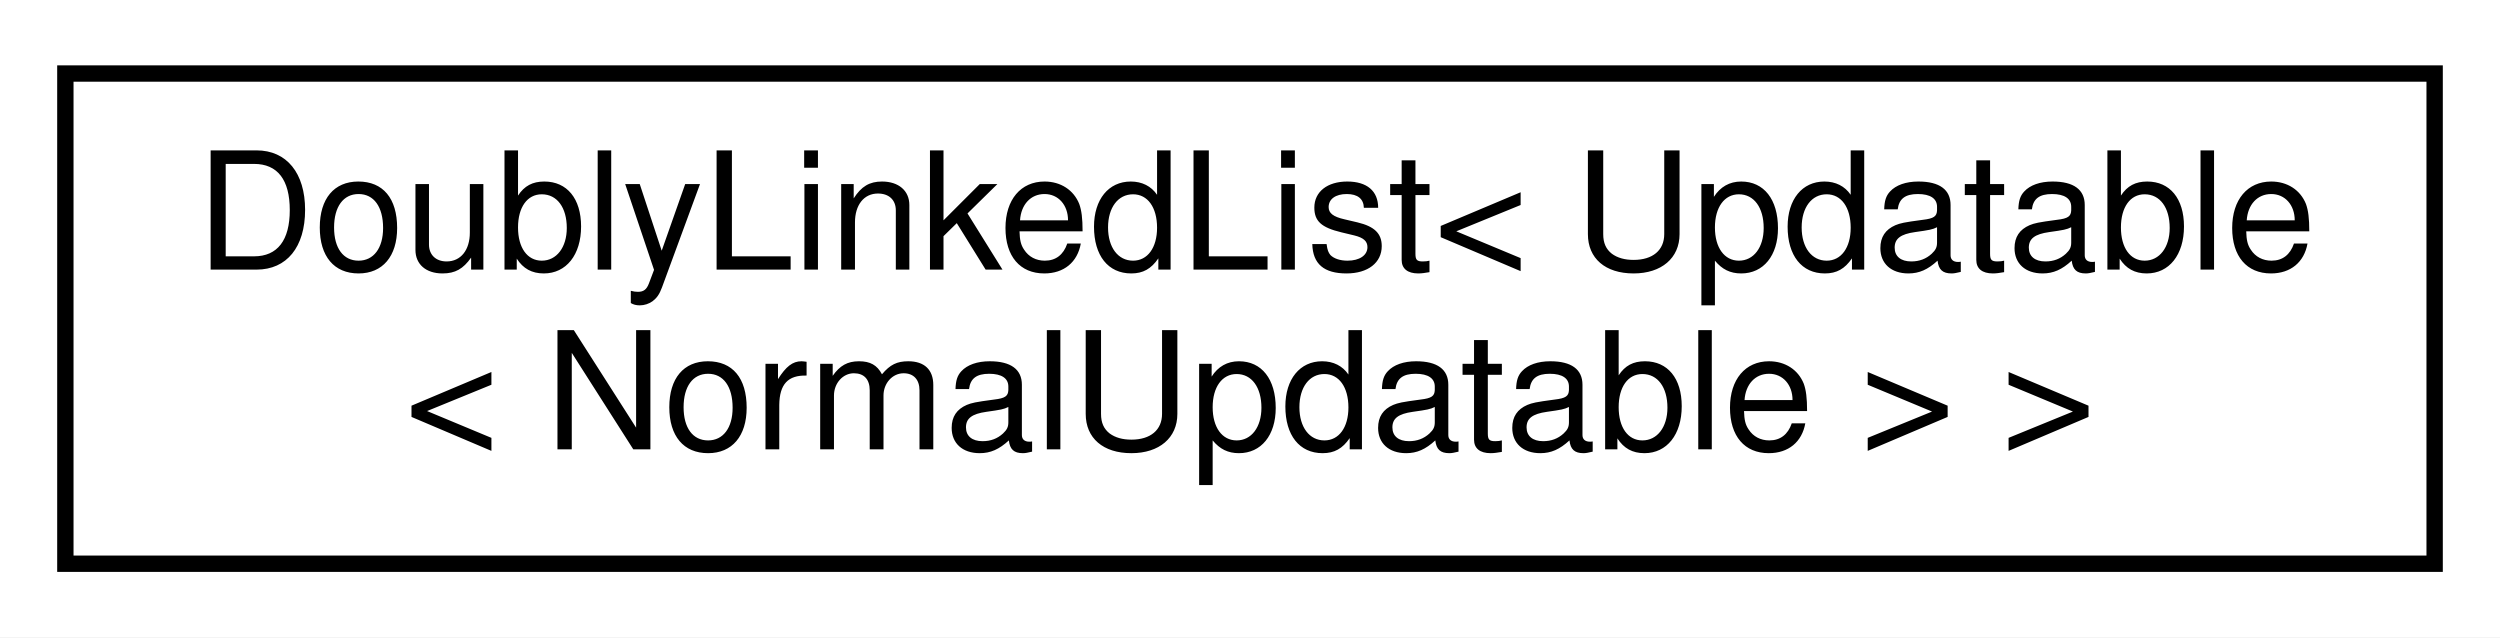
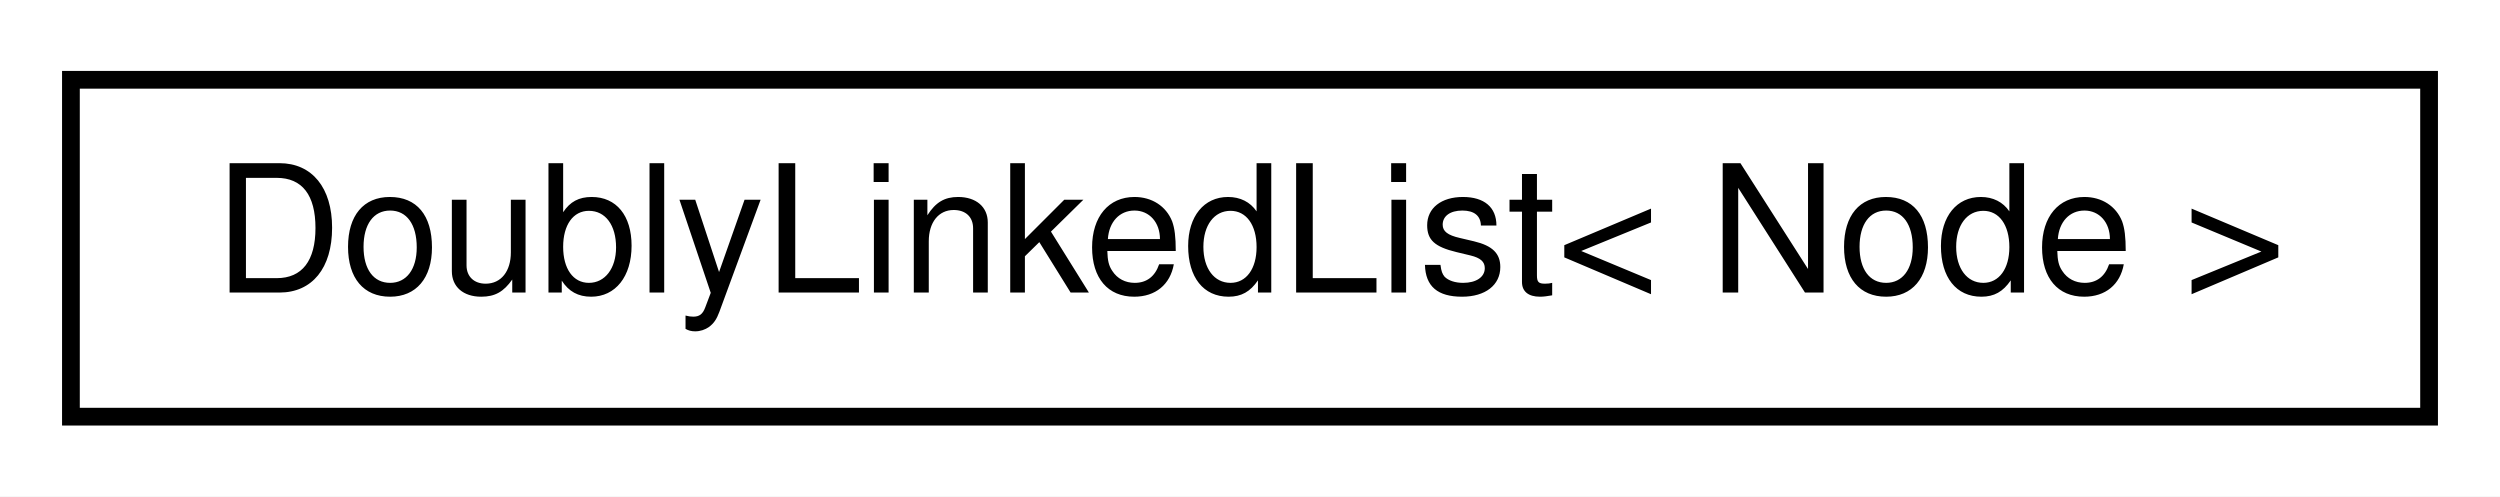
- <svg xmlns="http://www.w3.org/2000/svg" xmlns:xlink="http://www.w3.org/1999/xlink" width="153pt" height="39pt" viewBox="0.00 0.00 153.00 39.00">
-   <g id="graph0" class="graph" transform="scale(1 1) rotate(0) translate(4 35)">
-     <polygon fill="white" stroke="none" points="-4,4 -4,-35 149,-35 149,4 -4,4" />
+ <svg xmlns="http://www.w3.org/2000/svg" xmlns:xlink="http://www.w3.org/1999/xlink" width="141pt" height="28pt" viewBox="0.00 0.00 141.00 28.00">
+   <g id="graph0" class="graph" transform="scale(1 1) rotate(0) translate(4 24)">
+     <polygon fill="white" stroke="none" points="-4,4 -4,-24 137,-24 137,4 -4,4" />
    <g id="node1" class="node">
      <g id="a_node1">
-         <a xlink:href="dd/d16/classDoublyLinkedList.html" target="_top" xlink:title=" ">
-           <polygon fill="white" stroke="black" points="0,-0.5 0,-30.5 145,-30.5 145,-0.5 0,-0.5" />
-           <text text-anchor="start" x="8" y="-18.5" font-family="Helvetica,sans-Serif" font-size="10.00">DoublyLinkedList&lt; Updatable</text>
-           <text text-anchor="middle" x="72.5" y="-7.5" font-family="Helvetica,sans-Serif" font-size="10.00">&lt; NormalUpdatable &gt; &gt;</text>
+         <a xlink:href="dd/d16/classDoublyLinkedList.html" target="_top" xlink:title="A class for doubly linked lists.">
+           <polygon fill="white" stroke="black" points="0,-0.5 0,-19.5 133,-19.5 133,-0.5 0,-0.5" />
+           <text text-anchor="middle" x="66.5" y="-7.5" font-family="Helvetica,sans-Serif" font-size="10.00">DoublyLinkedList&lt; Node &gt;</text>
        </a>
      </g>
    </g>
  </g>
</svg>
